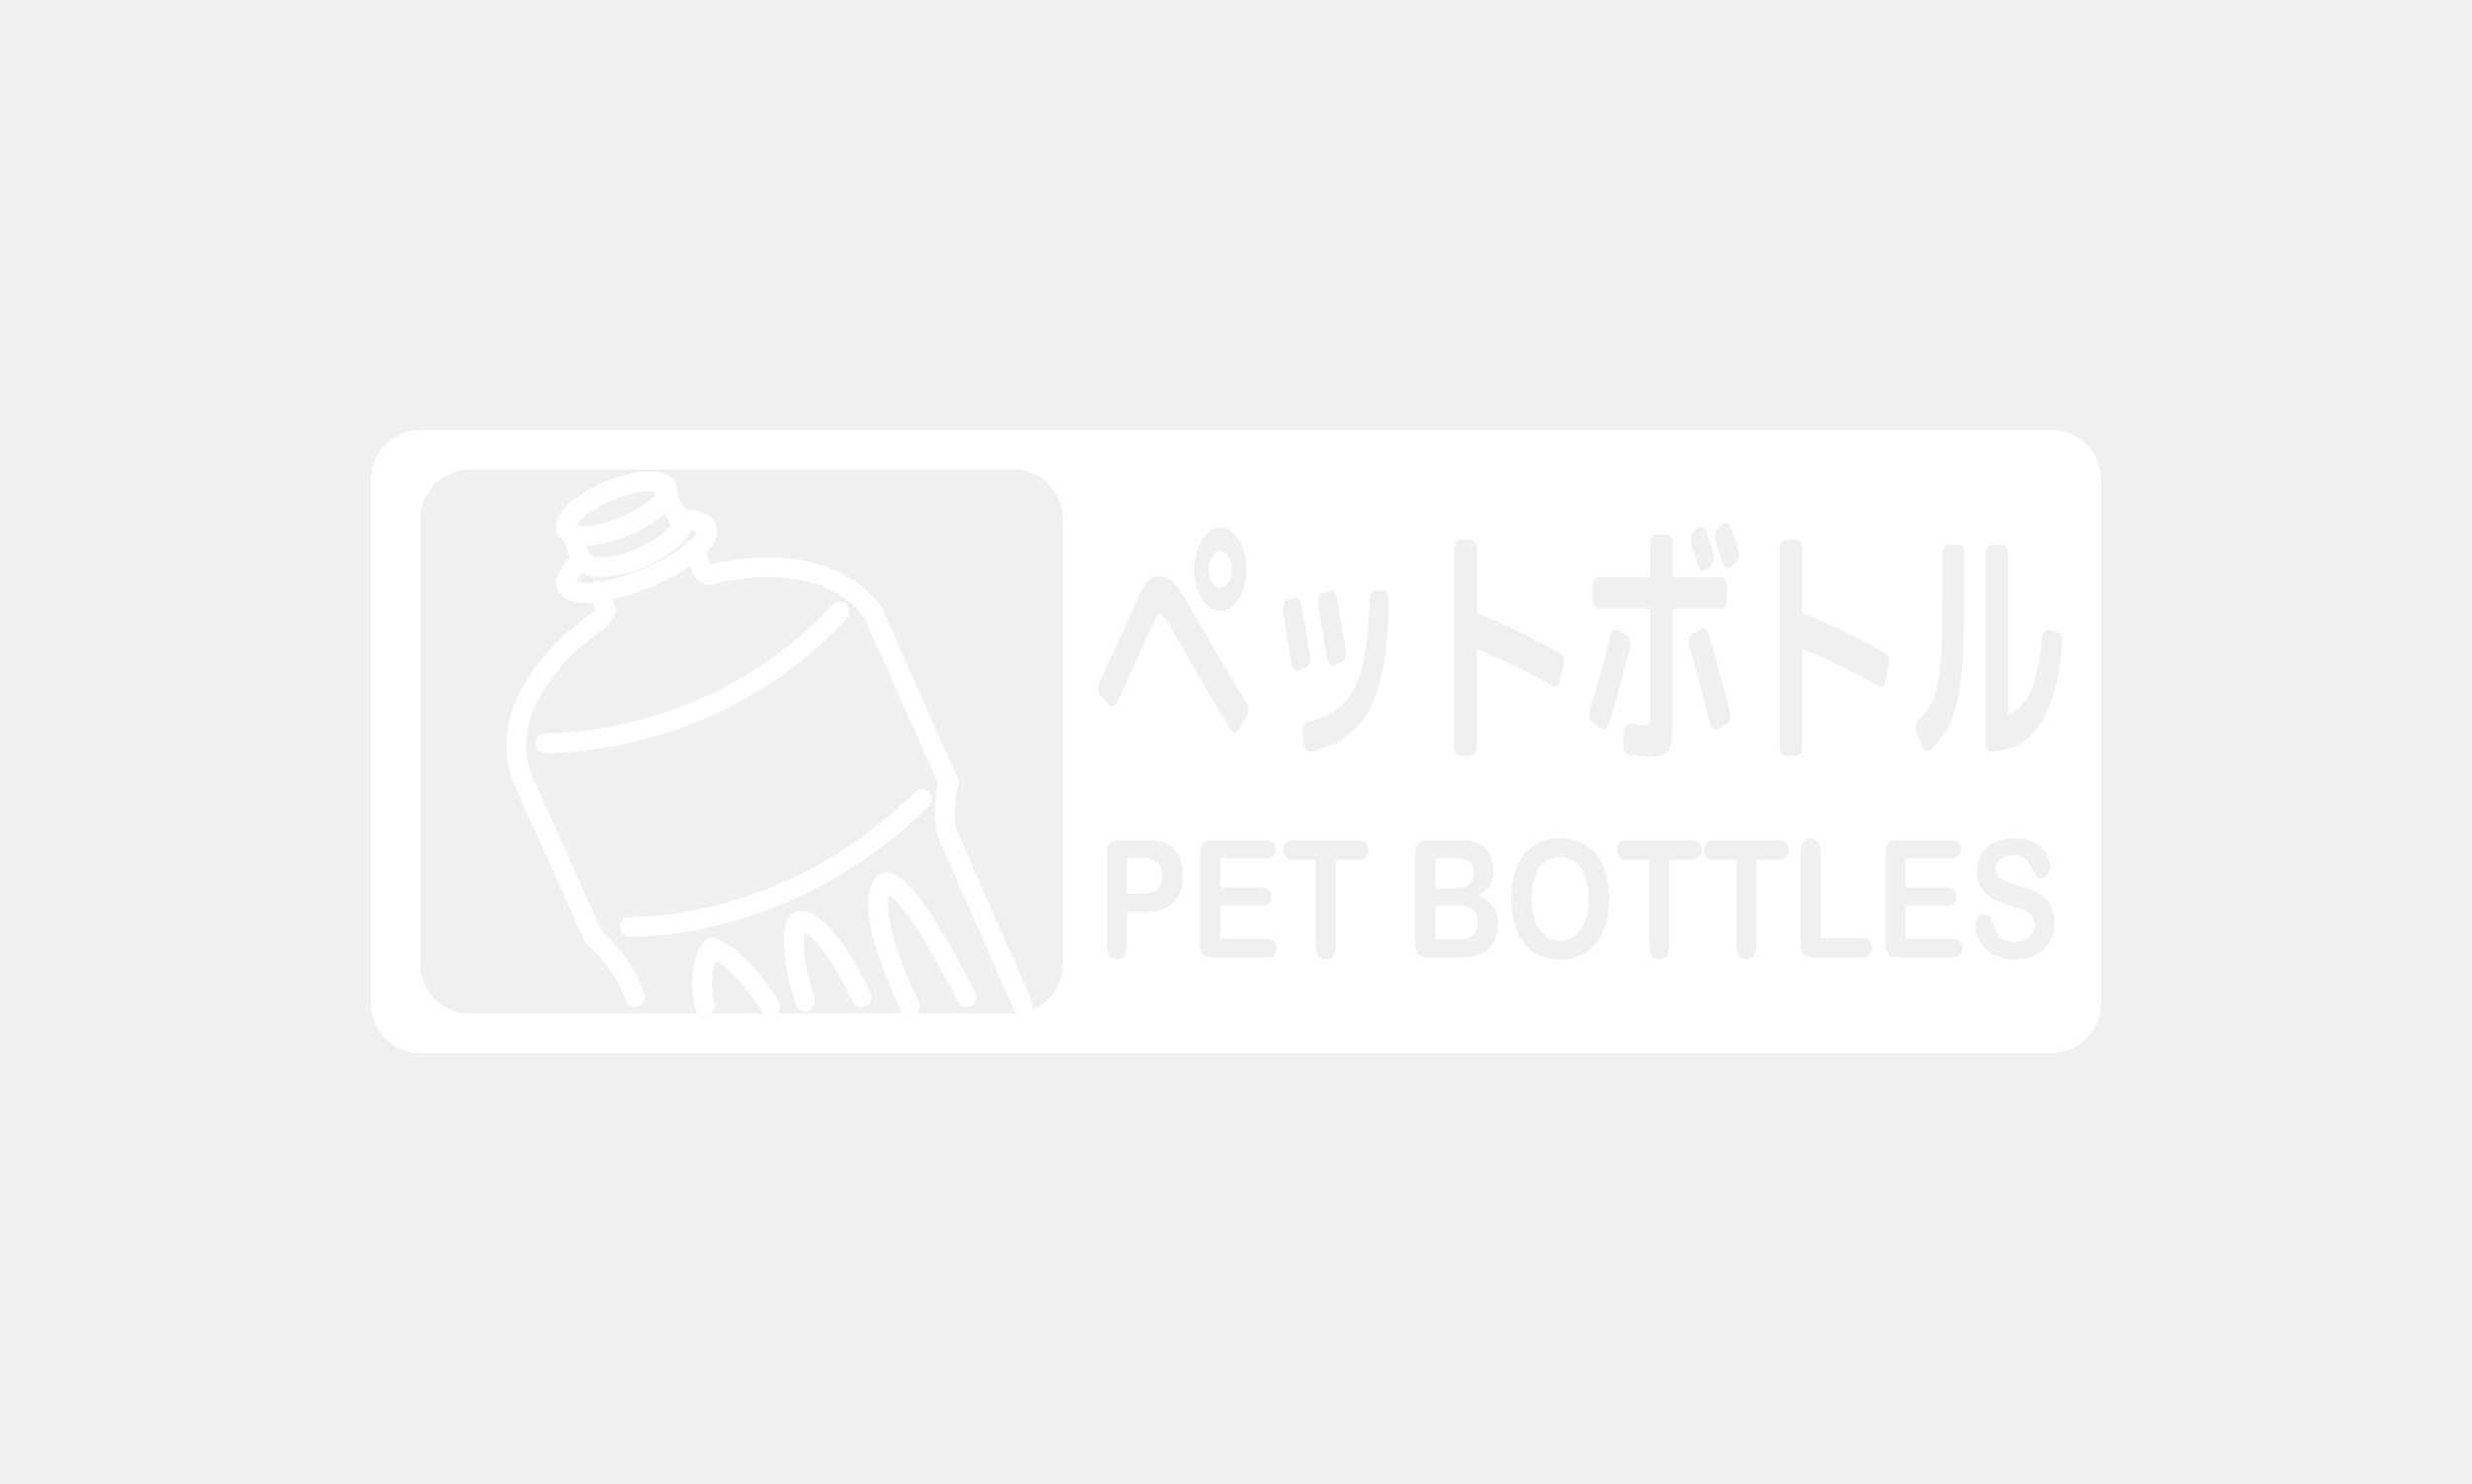
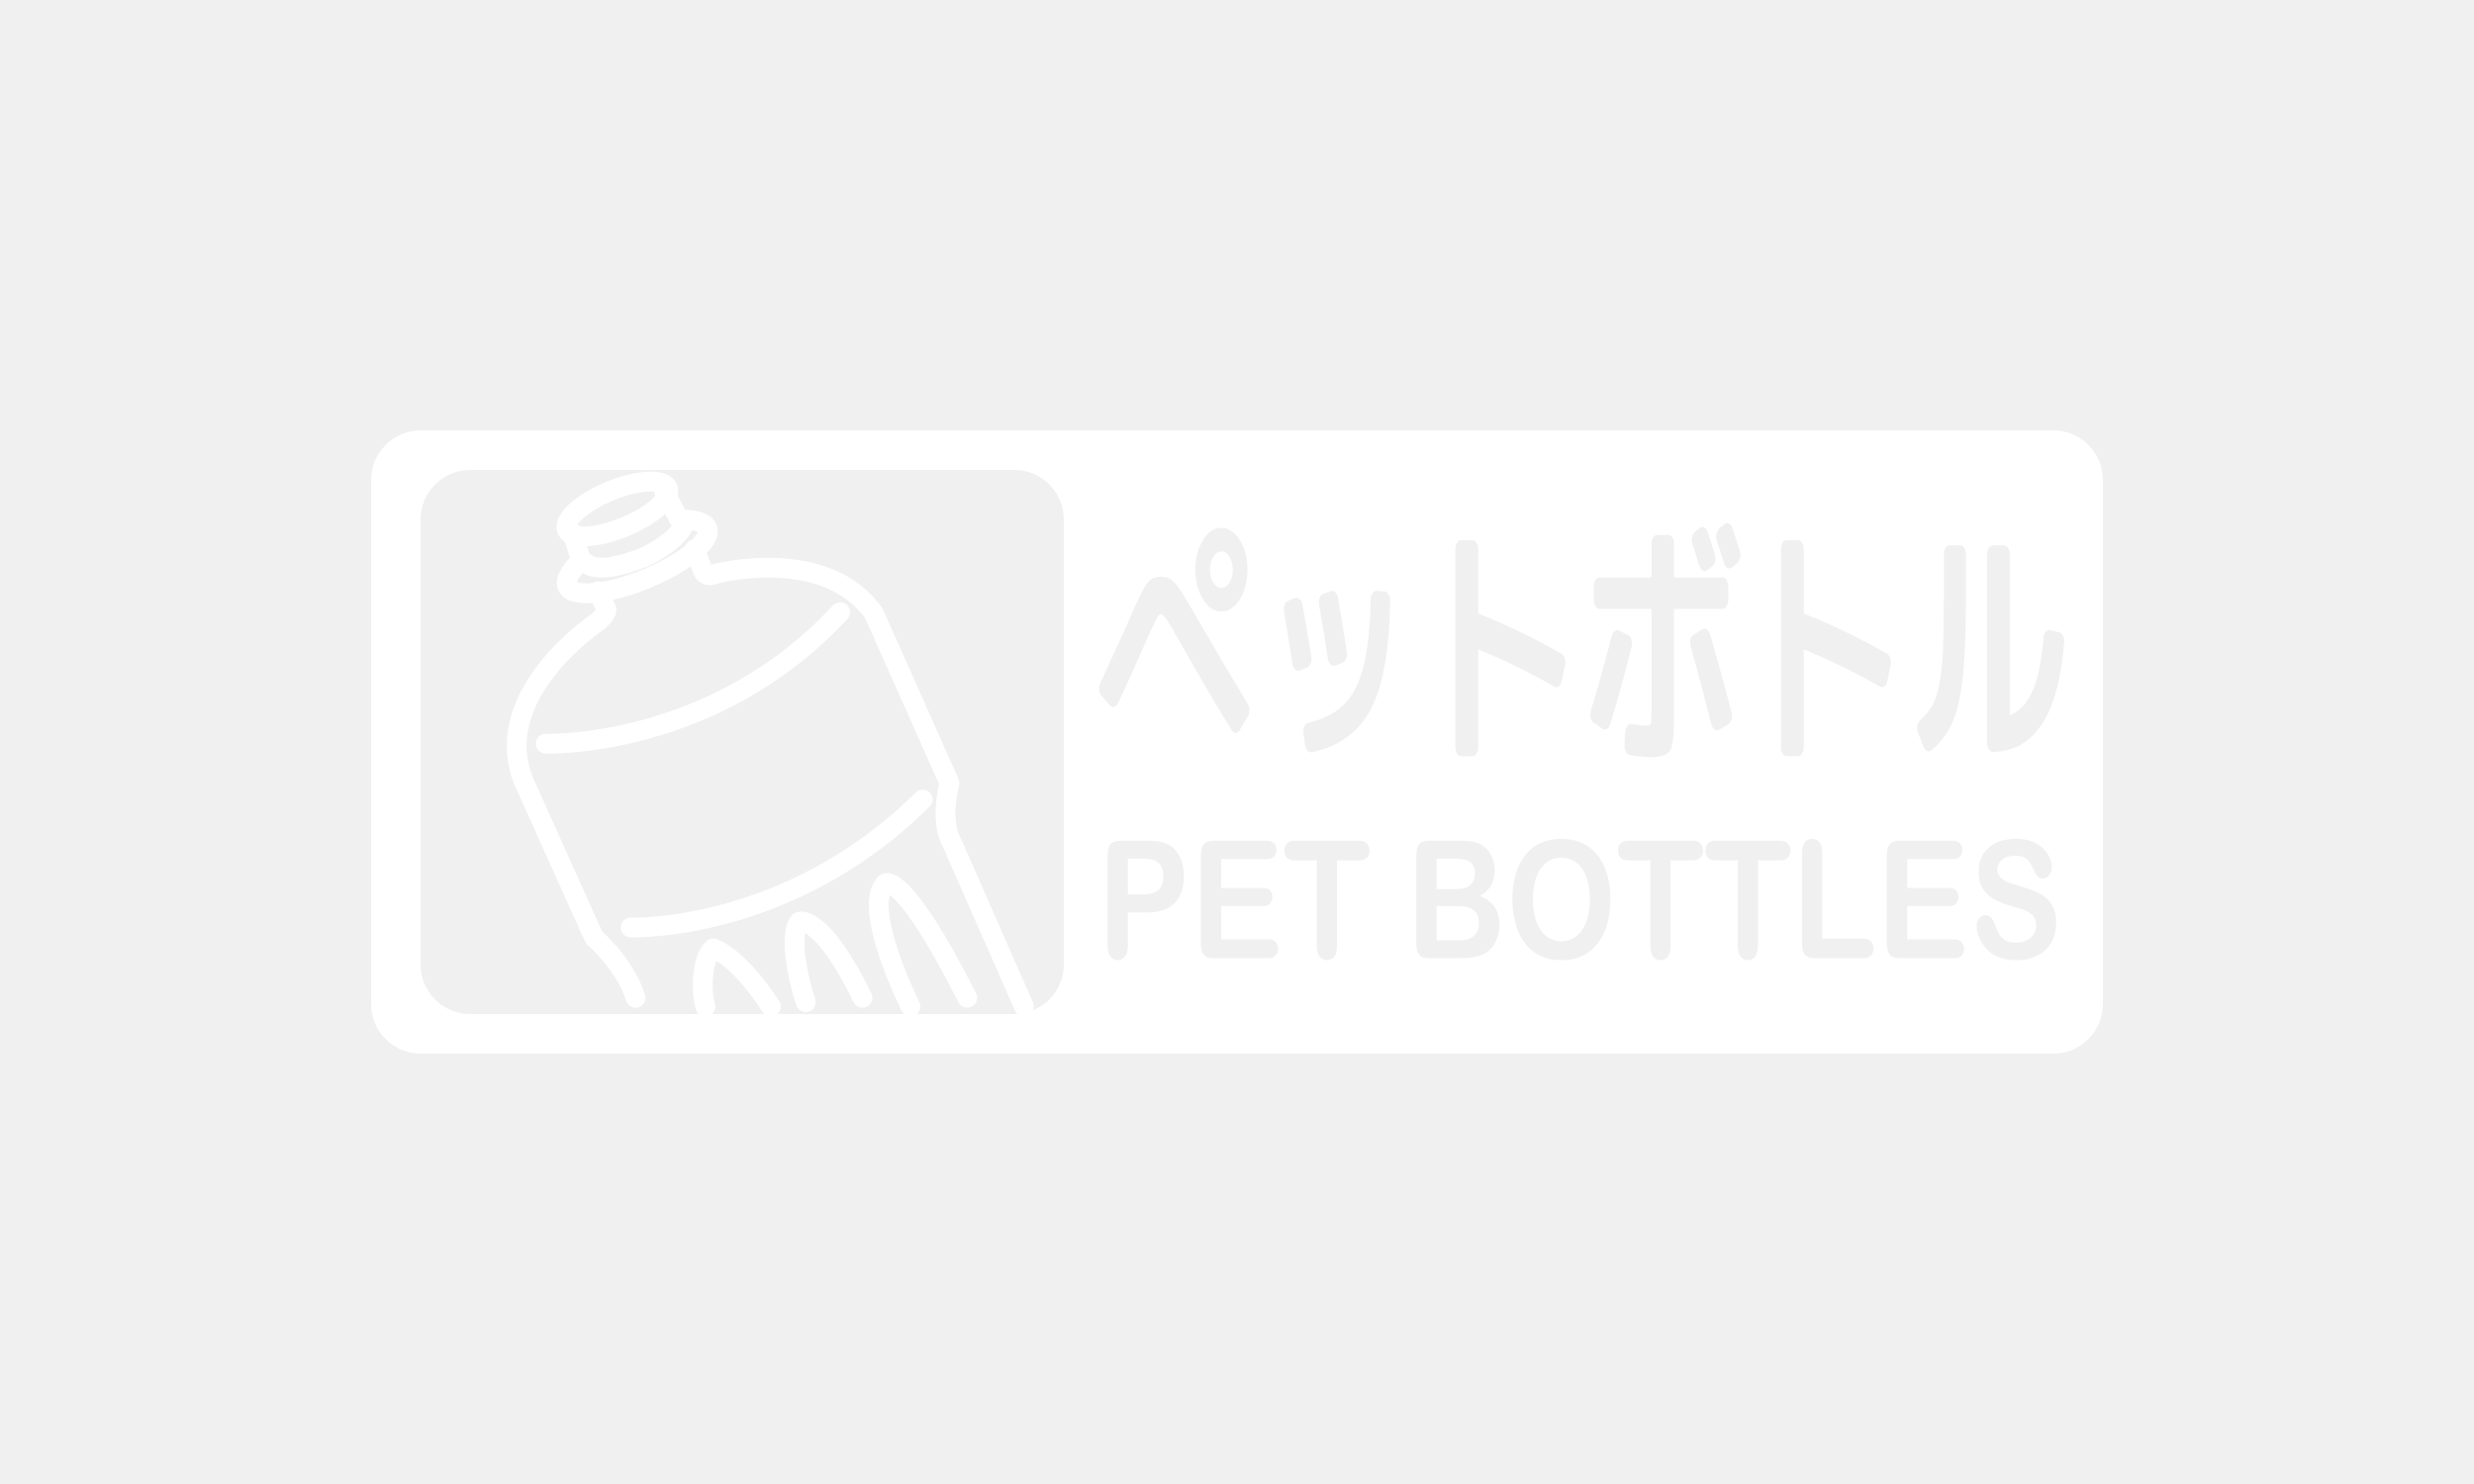
- <svg xmlns="http://www.w3.org/2000/svg" version="1.1" id="レイヤー_1" width="283.464" height="170.079" viewBox="0 0 283.464 170.079" overflow="visible" enable-background="new 0 0 283.464 170.079" xml:space="preserve">
-   <rect fill="none" width="283.464" height="170.079" />
+ <svg xmlns="http://www.w3.org/2000/svg" version="1.1" id="レイヤー_1" width="354.331" height="212.598" viewBox="0 0 354.331 212.598" overflow="visible" enable-background="new 0 0 354.331 212.598" xml:space="preserve">
+   <rect fill="none" width="354.331" height="212.598" />
  <g>
    <g>
      <g>
-         <path fill="#FFFFFF" d="M235.275,49.323H48.189c-3.118,0-5.67,2.551-5.67,5.669v60.094c0,3.119,2.552,5.669,5.67,5.669h187.086     c3.118,0,5.669-2.551,5.669-5.669V54.992C240.944,51.874,238.394,49.323,235.275,49.323z M196.664,61.184     c0.056-0.279,0.165-0.49,0.326-0.629l0.597-0.48c0.174-0.14,0.348-0.164,0.522-0.074c0.174,0.09,0.305,0.265,0.392,0.524     l0.84,2.608c0.086,0.28,0.102,0.55,0.046,0.81s-0.171,0.459-0.345,0.6l-0.597,0.479c-0.175,0.14-0.349,0.16-0.522,0.06     c-0.174-0.1-0.305-0.29-0.392-0.569c-0.175-0.56-0.448-1.398-0.82-2.518C196.624,61.733,196.608,61.463,196.664,61.184z      M198.389,82.436c-0.074,0.28-0.198,0.47-0.372,0.569l-1.045,0.629c-0.174,0.1-0.348,0.09-0.522-0.03     c-0.174-0.12-0.292-0.31-0.354-0.57c-0.857-3.396-1.653-6.375-2.387-8.932c-0.074-0.28-0.081-0.55-0.019-0.81     c0.062-0.26,0.18-0.439,0.354-0.54l0.988-0.629c0.174-0.1,0.348-0.095,0.521,0.015c0.175,0.11,0.299,0.295,0.374,0.555     c0.857,2.938,1.678,5.916,2.462,8.933C198.464,81.887,198.464,82.156,198.389,82.436z M193.866,61.588     c0.057-0.27,0.165-0.475,0.326-0.614l0.561-0.45c0.161-0.14,0.328-0.169,0.503-0.09c0.174,0.08,0.305,0.25,0.392,0.51     c0.373,1.119,0.646,1.968,0.82,2.548c0.087,0.26,0.1,0.53,0.037,0.809c-0.062,0.28-0.174,0.48-0.335,0.6l-0.56,0.45     c-0.174,0.12-0.346,0.135-0.514,0.045s-0.295-0.264-0.382-0.524c-0.063-0.18-0.146-0.439-0.252-0.779s-0.202-0.65-0.289-0.929     c-0.087-0.28-0.174-0.54-0.261-0.779C193.826,62.123,193.811,61.858,193.866,61.588z M182.611,67.238     c0-0.299,0.062-0.549,0.187-0.749c0.124-0.2,0.279-0.3,0.466-0.3h5.875c0.062,0,0.093-0.05,0.093-0.15v-3.687     c0-0.3,0.063-0.549,0.187-0.749c0.124-0.2,0.28-0.3,0.467-0.3h1.269c0.186,0,0.342,0.1,0.466,0.3     c0.124,0.2,0.187,0.449,0.187,0.749v3.687c0,0.1,0.031,0.15,0.094,0.15h5.464c0.187,0,0.342,0.1,0.466,0.3     c0.125,0.2,0.188,0.45,0.188,0.749v1.499c0,0.3-0.063,0.55-0.188,0.75c-0.124,0.2-0.279,0.3-0.466,0.3h-5.464     c-0.063,0-0.094,0.05-0.094,0.149v12.35c0,1.999-0.152,3.247-0.457,3.747c-0.305,0.499-1.066,0.749-2.284,0.749     c-0.585,0-1.355-0.08-2.313-0.24c-0.187-0.04-0.339-0.17-0.457-0.39c-0.117-0.22-0.17-0.48-0.158-0.78l0.075-1.438     c0.024-0.28,0.105-0.515,0.242-0.704c0.137-0.19,0.292-0.275,0.466-0.255c0.646,0.121,1.176,0.18,1.586,0.18     c0.36,0,0.571-0.065,0.634-0.195c0.062-0.13,0.093-0.535,0.093-1.214v-11.81c0-0.1-0.031-0.149-0.093-0.149h-5.875     c-0.187,0-0.342-0.1-0.466-0.3c-0.125-0.2-0.187-0.45-0.187-0.75V67.238z M166.754,62.952c0-0.3,0.062-0.549,0.187-0.749     c0.124-0.2,0.279-0.3,0.466-0.3h1.287c0.187,0,0.345,0.1,0.476,0.3c0.13,0.2,0.195,0.449,0.195,0.749v7.194     c0,0.1,0.031,0.17,0.094,0.21c3.059,1.199,6.204,2.718,9.437,4.556c0.175,0.1,0.302,0.285,0.383,0.555     c0.08,0.27,0.09,0.544,0.028,0.824l-0.373,1.769c-0.051,0.28-0.159,0.479-0.327,0.6s-0.339,0.13-0.513,0.03     c-2.822-1.619-5.701-3.027-8.635-4.227c-0.063-0.04-0.094-0.01-0.094,0.09v11.061c0,0.299-0.065,0.549-0.195,0.75     c-0.131,0.2-0.289,0.299-0.476,0.299h-1.287c-0.187,0-0.342-0.1-0.466-0.299c-0.125-0.201-0.187-0.45-0.187-0.75V62.952z      M151.204,68.542c0.093-0.25,0.227-0.404,0.4-0.464l0.877-0.33c0.187-0.06,0.357-0.01,0.513,0.15     c0.155,0.16,0.258,0.379,0.308,0.659c0.373,2.138,0.709,4.177,1.008,6.115c0.049,0.28,0.024,0.55-0.075,0.81     s-0.236,0.419-0.41,0.479l-0.877,0.33c-0.174,0.06-0.339,0.016-0.494-0.135c-0.155-0.15-0.258-0.365-0.308-0.645     c-0.249-1.659-0.584-3.717-1.007-6.175C151.089,69.057,151.11,68.792,151.204,68.542z M137.836,61.903     c0.585-0.939,1.287-1.409,2.107-1.409s1.523,0.47,2.107,1.409c0.585,0.939,0.877,2.069,0.877,3.388s-0.292,2.448-0.877,3.387     c-0.584,0.939-1.287,1.408-2.107,1.408s-1.522-0.469-2.107-1.408c-0.584-0.939-0.876-2.068-0.876-3.387     S137.252,62.842,137.836,61.903z M121.891,110.551c0,3.118-2.551,5.67-5.669,5.67H53.859c-3.118,0-5.669-2.552-5.669-5.67V59.527     c0-3.118,2.551-5.669,5.669-5.669h62.362c3.118,0,5.669,2.552,5.669,5.669V110.551z M125.938,79.064     c-0.025-0.29,0.019-0.544,0.13-0.765c0.349-0.739,0.896-1.934,1.642-3.582s1.144-2.523,1.193-2.623     c1.231-2.837,2.042-4.545,2.435-5.125c0.391-0.58,0.941-0.869,1.65-0.869c0.497,0,0.907,0.12,1.23,0.359     c0.323,0.24,0.665,0.63,1.025,1.169c0.361,0.54,1.014,1.639,1.959,3.297c2.275,3.917,4.189,7.154,5.744,9.711     c0.137,0.2,0.205,0.45,0.205,0.75c0,0.3-0.068,0.56-0.205,0.779l-0.914,1.529c-0.124,0.2-0.273,0.3-0.447,0.3     c-0.175,0-0.33-0.1-0.467-0.3c-1.554-2.518-3.481-5.805-5.781-9.862c-0.82-1.458-1.371-2.398-1.65-2.817     c-0.28-0.42-0.514-0.63-0.699-0.63c-0.149,0-0.346,0.245-0.588,0.734c-0.242,0.49-0.675,1.434-1.296,2.833     c-1.058,2.438-2.058,4.646-3.003,6.625c-0.111,0.24-0.261,0.384-0.447,0.434c-0.188,0.05-0.354-0.015-0.504-0.195l-0.951-1.079     C126.049,79.578,125.962,79.354,125.938,79.064z M134.566,103.52c-0.719,0.708-1.788,1.062-3.21,1.062h-2.125v3.803     c0,0.544-0.109,0.957-0.328,1.238c-0.22,0.281-0.496,0.421-0.83,0.421c-0.35,0-0.632-0.14-0.846-0.417     c-0.214-0.279-0.32-0.687-0.32-1.226V98.027c0-0.6,0.117-1.028,0.352-1.285c0.234-0.257,0.607-0.386,1.118-0.386h2.979     c0.881,0,1.558,0.08,2.032,0.239c0.469,0.153,0.873,0.407,1.215,0.763c0.341,0.355,0.6,0.79,0.776,1.305s0.266,1.094,0.266,1.737     C135.645,101.772,135.285,102.813,134.566,103.52z M146.151,109.521c-0.186,0.198-0.461,0.297-0.825,0.297h-6.312     c-0.506,0-0.87-0.131-1.092-0.395c-0.222-0.263-0.332-0.688-0.332-1.276v-10.12c0-0.392,0.049-0.711,0.148-0.959     s0.254-0.429,0.466-0.542c0.211-0.113,0.481-0.17,0.81-0.17h6.132c0.369,0,0.645,0.097,0.824,0.289     c0.181,0.193,0.271,0.445,0.271,0.757c0,0.318-0.09,0.572-0.271,0.766c-0.18,0.192-0.455,0.289-0.824,0.289h-5.231v3.313h4.816     c0.354,0,0.619,0.094,0.794,0.281c0.175,0.188,0.262,0.435,0.262,0.741c0,0.307-0.086,0.557-0.258,0.75     c-0.172,0.194-0.438,0.291-0.798,0.291h-4.816v3.825h5.411c0.364,0,0.64,0.1,0.825,0.298c0.185,0.198,0.277,0.462,0.277,0.792     C146.429,109.064,146.336,109.323,146.151,109.521z M147.194,69.322c0.093-0.25,0.227-0.404,0.4-0.464l0.821-0.33     c0.174-0.06,0.341-0.015,0.503,0.135s0.268,0.365,0.317,0.644c0.273,1.499,0.609,3.487,1.007,5.965     c0.05,0.28,0.024,0.545-0.074,0.795c-0.1,0.25-0.236,0.404-0.41,0.464l-0.877,0.33c-0.174,0.06-0.339,0.016-0.494-0.134     s-0.258-0.365-0.308-0.645c-0.349-2.298-0.665-4.286-0.951-5.965C147.079,69.836,147.101,69.572,147.194,69.322z M156.611,98.299     c-0.198,0.205-0.495,0.308-0.892,0.308h-2.533v9.776c0,0.563-0.106,0.98-0.32,1.253c-0.214,0.272-0.489,0.408-0.828,0.408     c-0.344,0-0.624-0.138-0.84-0.413s-0.324-0.691-0.324-1.248v-9.776h-2.533c-0.396,0-0.69-0.103-0.884-0.308     c-0.192-0.205-0.289-0.476-0.289-0.813c0-0.349,0.101-0.625,0.301-0.827c0.201-0.202,0.491-0.303,0.872-0.303h7.379     c0.401,0,0.699,0.104,0.896,0.312c0.195,0.208,0.293,0.481,0.293,0.818C156.908,97.823,156.809,98.094,156.611,98.299z      M157.06,81.297c-1.374,2.598-3.627,4.236-6.76,4.916c-0.188,0.04-0.354-0.031-0.504-0.21c-0.149-0.18-0.242-0.42-0.28-0.72     l-0.167-1.259c-0.038-0.28-0.007-0.534,0.093-0.764c0.099-0.229,0.236-0.365,0.41-0.405c1.766-0.419,3.148-1.129,4.149-2.128     c1.001-0.999,1.74-2.448,2.22-4.346c0.479-1.898,0.755-4.456,0.83-7.674c0.013-0.279,0.084-0.519,0.214-0.719     c0.131-0.2,0.283-0.29,0.457-0.27l0.914,0.06c0.187,0.021,0.345,0.146,0.476,0.375c0.13,0.23,0.189,0.495,0.177,0.794     C159.177,74.583,158.434,78.699,157.06,81.297z M171.31,108.016c-0.328,0.602-0.771,1.047-1.327,1.334     c-0.35,0.171-0.751,0.292-1.205,0.363c-0.453,0.071-0.982,0.106-1.588,0.106h-3.505c-0.506,0-0.867-0.133-1.083-0.399     c-0.217-0.267-0.325-0.69-0.325-1.272v-10.12c0-0.594,0.111-1.021,0.333-1.281s0.58-0.39,1.075-0.39h3.717     c0.547,0,1.021,0.04,1.424,0.12c0.401,0.08,0.761,0.233,1.079,0.459c0.271,0.19,0.511,0.431,0.719,0.722s0.366,0.613,0.476,0.965     c0.109,0.352,0.164,0.725,0.164,1.117c0,1.348-0.572,2.335-1.717,2.96c1.504,0.563,2.256,1.657,2.256,3.284     C171.802,106.736,171.638,107.413,171.31,108.016z M184.15,105.905c-0.24,0.85-0.6,1.587-1.079,2.212     c-0.479,0.624-1.068,1.101-1.767,1.431s-1.498,0.496-2.399,0.496c-0.896,0-1.699-0.17-2.408-0.509s-1.3-0.818-1.774-1.437     c-0.474-0.618-0.833-1.361-1.075-2.229s-0.363-1.808-0.363-2.818c0-1.034,0.127-1.982,0.379-2.845     c0.254-0.862,0.619-1.597,1.099-2.202s1.063-1.069,1.751-1.391c0.688-0.321,1.47-0.482,2.346-0.482     c1.188,0,2.208,0.283,3.06,0.849c0.853,0.566,1.497,1.371,1.935,2.414c0.438,1.043,0.657,2.268,0.657,3.675     C184.51,104.109,184.39,105.055,184.15,105.905z M184.122,83.53c-0.175,0.11-0.349,0.105-0.522-0.015l-1.007-0.689     c-0.162-0.1-0.273-0.285-0.336-0.555c-0.063-0.27-0.057-0.535,0.019-0.794c0.87-2.897,1.666-5.755,2.388-8.573     c0.074-0.28,0.195-0.474,0.363-0.584c0.168-0.11,0.339-0.125,0.513-0.045l1.026,0.54c0.174,0.1,0.298,0.275,0.372,0.524     c0.075,0.25,0.081,0.505,0.02,0.765c-0.746,2.998-1.561,5.945-2.443,8.842C184.427,83.225,184.296,83.42,184.122,83.53z      M194.832,98.299c-0.198,0.205-0.495,0.308-0.892,0.308h-2.533v9.776c0,0.563-0.106,0.98-0.32,1.253     c-0.213,0.272-0.489,0.408-0.828,0.408c-0.344,0-0.623-0.138-0.84-0.413c-0.216-0.275-0.324-0.691-0.324-1.248v-9.776h-2.533     c-0.396,0-0.69-0.103-0.883-0.308c-0.193-0.205-0.289-0.476-0.289-0.813c0-0.349,0.1-0.625,0.301-0.827     c0.2-0.202,0.491-0.303,0.871-0.303h7.379c0.401,0,0.7,0.104,0.896,0.312c0.195,0.208,0.293,0.481,0.293,0.818     C195.129,97.823,195.03,98.094,194.832,98.299z M204.843,98.299c-0.198,0.205-0.495,0.308-0.891,0.308h-2.533v9.776     c0,0.563-0.107,0.98-0.32,1.253c-0.214,0.272-0.49,0.408-0.828,0.408c-0.344,0-0.624-0.138-0.84-0.413     c-0.217-0.275-0.324-0.691-0.324-1.248v-9.776h-2.533c-0.396,0-0.691-0.103-0.884-0.308c-0.193-0.205-0.289-0.476-0.289-0.813     c0-0.349,0.1-0.625,0.301-0.827c0.2-0.202,0.491-0.303,0.872-0.303h7.379c0.4,0,0.699,0.104,0.895,0.312     c0.195,0.208,0.293,0.481,0.293,0.818C205.14,97.823,205.041,98.094,204.843,98.299z M214.366,109.512     c-0.197,0.205-0.487,0.307-0.867,0.307h-5.607c-0.506,0-0.87-0.131-1.092-0.395c-0.223-0.263-0.333-0.688-0.333-1.275V97.784     c0-0.551,0.106-0.963,0.317-1.239c0.211-0.275,0.489-0.413,0.834-0.413c0.35,0,0.632,0.136,0.849,0.409s0.325,0.687,0.325,1.244     v9.797h4.707c0.375,0,0.663,0.107,0.863,0.321c0.201,0.214,0.302,0.483,0.302,0.807     C214.664,109.04,214.564,109.307,214.366,109.512z M215.403,78.689c-2.823-1.619-5.701-3.027-8.635-4.227     c-0.063-0.04-0.094-0.01-0.094,0.09v11.061c0,0.299-0.065,0.549-0.196,0.75c-0.13,0.2-0.289,0.299-0.476,0.299h-1.286     c-0.187,0-0.343-0.1-0.467-0.299c-0.124-0.201-0.187-0.45-0.187-0.75V62.952c0-0.3,0.063-0.549,0.187-0.749     c0.124-0.2,0.28-0.3,0.467-0.3h1.286c0.187,0,0.346,0.1,0.476,0.3c0.131,0.2,0.196,0.449,0.196,0.749v7.194     c0,0.1,0.031,0.17,0.094,0.21c3.059,1.199,6.203,2.718,9.437,4.556c0.174,0.1,0.302,0.285,0.382,0.555     c0.081,0.27,0.09,0.544,0.028,0.824l-0.373,1.769c-0.05,0.28-0.158,0.479-0.326,0.6S215.577,78.789,215.403,78.689z      M224.752,109.521c-0.186,0.198-0.46,0.297-0.825,0.297h-6.311c-0.506,0-0.87-0.131-1.092-0.395     c-0.222-0.263-0.333-0.688-0.333-1.276v-10.12c0-0.392,0.05-0.711,0.148-0.959c0.1-0.248,0.255-0.429,0.466-0.542     c0.212-0.113,0.482-0.17,0.811-0.17h6.131c0.37,0,0.646,0.097,0.825,0.289c0.18,0.193,0.27,0.445,0.27,0.757     c0,0.318-0.09,0.572-0.27,0.766c-0.18,0.192-0.455,0.289-0.825,0.289h-5.23v3.313h4.816c0.354,0,0.619,0.094,0.794,0.281     c0.174,0.188,0.262,0.435,0.262,0.741c0,0.307-0.086,0.557-0.258,0.75c-0.173,0.194-0.438,0.291-0.798,0.291h-4.816v3.825h5.41     c0.365,0,0.64,0.1,0.825,0.298c0.185,0.198,0.277,0.462,0.277,0.792C225.029,109.064,224.937,109.323,224.752,109.521z      M225.255,68.587c0,3.817-0.121,6.825-0.363,9.022c-0.242,2.199-0.635,3.917-1.175,5.156c-0.541,1.239-1.334,2.308-2.378,3.207     c-0.174,0.14-0.352,0.175-0.531,0.105c-0.181-0.07-0.32-0.235-0.42-0.495l-0.634-1.619c-0.1-0.24-0.128-0.495-0.084-0.765     c0.043-0.27,0.146-0.475,0.308-0.614c0.597-0.56,1.063-1.125,1.398-1.694c0.336-0.57,0.609-1.394,0.82-2.473     c0.212-1.079,0.352-2.353,0.42-3.822s0.103-3.472,0.103-6.01v-5.036c0-0.3,0.063-0.549,0.187-0.749     c0.124-0.2,0.279-0.3,0.467-0.3h1.23c0.187,0,0.342,0.1,0.466,0.3c0.124,0.2,0.187,0.449,0.187,0.749V68.587z M235.052,107.97     c-0.356,0.648-0.879,1.156-1.566,1.523c-0.688,0.367-1.504,0.55-2.447,0.55c-1.13,0-2.063-0.251-2.798-0.752     c-0.521-0.361-0.944-0.842-1.271-1.445s-0.488-1.188-0.488-1.757c0-0.33,0.098-0.613,0.293-0.849     c0.195-0.235,0.444-0.353,0.747-0.353c0.244,0,0.451,0.091,0.621,0.275c0.169,0.184,0.313,0.457,0.435,0.817     c0.146,0.428,0.303,0.786,0.473,1.073c0.169,0.288,0.408,0.525,0.715,0.711c0.309,0.187,0.712,0.28,1.213,0.28     c0.688,0,1.247-0.188,1.678-0.564c0.43-0.376,0.645-0.846,0.645-1.409c0-0.446-0.115-0.809-0.348-1.087s-0.531-0.491-0.899-0.638     c-0.367-0.146-0.858-0.303-1.475-0.468c-0.823-0.227-1.513-0.491-2.067-0.794c-0.556-0.303-0.996-0.716-1.322-1.239     c-0.325-0.523-0.488-1.173-0.488-1.951c0-0.74,0.172-1.398,0.516-1.973c0.344-0.576,0.842-1.018,1.493-1.326     c0.651-0.31,1.418-0.464,2.298-0.464c0.704,0,1.313,0.103,1.826,0.308c0.514,0.206,0.939,0.477,1.278,0.817     c0.338,0.34,0.586,0.696,0.742,1.07c0.156,0.373,0.234,0.737,0.234,1.092c0,0.324-0.098,0.616-0.293,0.876     s-0.438,0.39-0.729,0.39c-0.266,0-0.468-0.078-0.605-0.234s-0.288-0.413-0.449-0.768c-0.209-0.507-0.459-0.902-0.751-1.187     s-0.761-0.426-1.407-0.426c-0.6,0-1.084,0.154-1.451,0.464c-0.367,0.309-0.551,0.68-0.551,1.115c0,0.269,0.063,0.501,0.188,0.698     c0.125,0.195,0.297,0.364,0.516,0.504s0.441,0.251,0.665,0.33c0.225,0.08,0.595,0.196,1.11,0.349     c0.646,0.177,1.23,0.374,1.754,0.587s0.97,0.474,1.337,0.78c0.367,0.306,0.653,0.693,0.859,1.161     c0.205,0.468,0.309,1.042,0.309,1.721C235.588,106.591,235.409,107.322,235.052,107.97z M228.352,86.183     c-0.187,0-0.346-0.105-0.476-0.314c-0.131-0.21-0.196-0.465-0.196-0.765V63.552c0-0.3,0.065-0.549,0.196-0.749     c0.13-0.2,0.289-0.3,0.476-0.3h1.249c0.187,0,0.346,0.1,0.476,0.3c0.131,0.2,0.196,0.449,0.196,0.749v18.285     c0,0.12,0.03,0.16,0.093,0.12c1.094-0.479,1.942-1.423,2.546-2.833c0.604-1.409,1.01-3.402,1.222-5.98     c0.024-0.3,0.108-0.54,0.252-0.719c0.143-0.18,0.301-0.25,0.476-0.21l1.063,0.24c0.187,0.04,0.336,0.175,0.447,0.405     c0.112,0.229,0.156,0.494,0.131,0.794C235.854,81.887,233.138,86.063,228.352,86.183z M130.794,98.406h-1.563v4.113h1.563     c0.547,0,1.004-0.067,1.371-0.202c0.367-0.134,0.647-0.354,0.84-0.661c0.193-0.306,0.289-0.707,0.289-1.203     c0-0.594-0.148-1.077-0.445-1.451C132.516,98.605,131.831,98.406,130.794,98.406z M168.842,104.303     c-0.407-0.306-1.015-0.459-1.823-0.459h-2.417v3.925h2.495c1.57,0,2.355-0.664,2.355-1.99     C169.452,105.101,169.248,104.608,168.842,104.303z M139.943,67.389c0.36,0,0.668-0.205,0.923-0.615     c0.255-0.409,0.383-0.904,0.383-1.483s-0.128-1.074-0.383-1.484s-0.563-0.615-0.923-0.615s-0.669,0.205-0.923,0.615     c-0.255,0.41-0.383,0.904-0.383,1.484s0.128,1.074,0.383,1.483C139.274,67.184,139.583,67.389,139.943,67.389z M180.591,98.85     c-0.503-0.37-1.081-0.556-1.732-0.556c-0.465,0-0.894,0.103-1.287,0.308c-0.395,0.205-0.733,0.504-1.018,0.896     s-0.508,0.893-0.673,1.501c-0.164,0.609-0.246,1.293-0.246,2.052c0,0.766,0.082,1.457,0.246,2.076     c0.165,0.618,0.396,1.131,0.696,1.538c0.3,0.407,0.645,0.712,1.033,0.914c0.389,0.202,0.814,0.303,1.279,0.303     c0.594,0,1.141-0.174,1.639-0.523c0.498-0.349,0.895-0.888,1.189-1.616c0.294-0.729,0.441-1.626,0.441-2.691     c0-0.985-0.136-1.839-0.406-2.562C181.481,99.766,181.094,99.22,180.591,98.85z M168.071,101.701     c0.315-0.129,0.557-0.375,0.724-0.736c0.13-0.258,0.195-0.546,0.195-0.865c0-0.681-0.206-1.133-0.618-1.357     c-0.412-0.224-1.04-0.336-1.885-0.336h-1.886v3.488h2.128C167.309,101.894,167.756,101.83,168.071,101.701z" />
+         <path fill="#FFFFFF" d="M163.494,123.008h-1.953v5.141h1.953c0.684,0,1.254-0.084,1.713-0.252     c0.459-0.168,0.81-0.443,1.051-0.826c0.24-0.382,0.361-0.884,0.361-1.503c0-0.742-0.186-1.347-0.557-1.813     C165.646,123.257,164.789,123.008,163.494,123.008z M211.053,130.378c-0.509-0.382-1.268-0.573-2.278-0.573h-3.021v4.906h3.119     c1.962,0,2.943-0.829,2.943-2.488C211.815,131.376,211.561,130.761,211.053,130.378z M294.095,61.654H60.237     c-3.897,0-7.087,3.189-7.087,7.087v75.118c0,3.898,3.189,7.086,7.087,7.086h233.857c3.897,0,7.087-3.188,7.087-7.086V68.741     C301.182,64.843,297.992,61.654,294.095,61.654z M245.83,76.48c0.07-0.35,0.207-0.612,0.408-0.787l0.746-0.6     c0.218-0.175,0.436-0.206,0.652-0.093c0.219,0.112,0.381,0.331,0.49,0.655l1.049,3.26c0.109,0.35,0.129,0.688,0.059,1.012     s-0.214,0.574-0.432,0.749l-0.746,0.6c-0.217,0.175-0.435,0.2-0.652,0.075s-0.381-0.362-0.49-0.712     c-0.217-0.699-0.559-1.748-1.025-3.147C245.78,77.167,245.761,76.83,245.83,76.48z M247.986,103.045     c-0.093,0.35-0.248,0.587-0.465,0.711l-1.307,0.787c-0.217,0.125-0.435,0.112-0.652-0.038c-0.218-0.149-0.365-0.387-0.443-0.712     c-1.072-4.246-2.066-7.968-2.983-11.166c-0.093-0.35-0.101-0.687-0.023-1.012s0.226-0.549,0.442-0.674l1.236-0.787     c0.217-0.125,0.435-0.119,0.652,0.019c0.218,0.138,0.373,0.369,0.467,0.693c1.072,3.672,2.098,7.394,3.077,11.166     C248.08,102.358,248.08,102.696,247.986,103.045z M242.334,76.985c0.07-0.337,0.205-0.593,0.408-0.768l0.699-0.562     c0.201-0.175,0.411-0.212,0.629-0.112c0.218,0.1,0.381,0.313,0.49,0.637c0.466,1.399,0.808,2.46,1.025,3.185     c0.108,0.325,0.124,0.662,0.047,1.012c-0.078,0.35-0.218,0.6-0.42,0.75l-0.699,0.562c-0.218,0.15-0.432,0.168-0.642,0.056     s-0.369-0.331-0.478-0.656c-0.078-0.225-0.184-0.549-0.314-0.974c-0.133-0.425-0.253-0.812-0.361-1.162     c-0.109-0.35-0.219-0.674-0.326-0.974C242.283,77.654,242.264,77.323,242.334,76.985z M228.265,84.048     c0-0.375,0.077-0.687,0.233-0.937c0.154-0.25,0.35-0.375,0.582-0.375h7.344c0.078,0,0.117-0.062,0.117-0.187v-4.609     c0-0.375,0.077-0.687,0.232-0.937s0.35-0.375,0.583-0.375h1.585c0.233,0,0.428,0.125,0.583,0.375s0.233,0.562,0.233,0.937v4.609     c0,0.125,0.039,0.187,0.117,0.187h6.83c0.232,0,0.428,0.125,0.582,0.375c0.156,0.25,0.234,0.562,0.234,0.937v1.874     c0,0.375-0.078,0.687-0.234,0.937c-0.154,0.25-0.35,0.375-0.582,0.375h-6.83c-0.078,0-0.117,0.063-0.117,0.187v15.438     c0,2.498-0.19,4.059-0.571,4.684c-0.381,0.624-1.333,0.937-2.855,0.937c-0.73,0-1.694-0.1-2.892-0.3     c-0.232-0.05-0.424-0.212-0.57-0.487c-0.148-0.275-0.214-0.6-0.198-0.975l0.093-1.798c0.031-0.35,0.133-0.643,0.303-0.88     c0.172-0.237,0.365-0.343,0.584-0.319c0.808,0.15,1.469,0.225,1.98,0.225c0.451,0,0.715-0.081,0.793-0.244     c0.078-0.162,0.117-0.668,0.117-1.518V87.42c0-0.125-0.039-0.187-0.117-0.187h-7.344c-0.232,0-0.428-0.125-0.582-0.375     c-0.156-0.25-0.233-0.562-0.233-0.937V84.048z M208.443,78.69c0-0.375,0.077-0.687,0.232-0.937s0.35-0.375,0.583-0.375h1.608     c0.232,0,0.432,0.125,0.594,0.375c0.164,0.25,0.246,0.562,0.246,0.937v8.992c0,0.125,0.038,0.213,0.116,0.263     c3.823,1.499,7.755,3.397,11.796,5.695c0.218,0.125,0.377,0.356,0.479,0.693c0.1,0.337,0.111,0.681,0.035,1.03l-0.467,2.211     c-0.063,0.35-0.198,0.6-0.408,0.75s-0.424,0.162-0.641,0.037c-3.529-2.023-7.127-3.784-10.794-5.283     c-0.078-0.05-0.116-0.012-0.116,0.113v13.826c0,0.375-0.082,0.687-0.246,0.937c-0.162,0.25-0.361,0.375-0.594,0.375h-1.608     c-0.233,0-0.428-0.125-0.583-0.375c-0.155-0.25-0.232-0.563-0.232-0.937V78.69z M189.006,85.678     c0.115-0.312,0.283-0.505,0.501-0.581l1.096-0.412c0.233-0.075,0.446-0.013,0.641,0.187c0.194,0.2,0.322,0.475,0.385,0.824     c0.466,2.673,0.886,5.221,1.259,7.644c0.063,0.35,0.031,0.687-0.093,1.012s-0.296,0.524-0.513,0.599l-1.096,0.412     c-0.219,0.075-0.424,0.02-0.618-0.168s-0.323-0.456-0.385-0.806c-0.312-2.073-0.73-4.646-1.259-7.718     C188.861,86.322,188.889,85.991,189.006,85.678z M172.296,77.379c0.73-1.174,1.608-1.761,2.634-1.761s1.904,0.587,2.635,1.761     c0.73,1.174,1.096,2.586,1.096,4.234s-0.365,3.06-1.096,4.234s-1.609,1.761-2.635,1.761s-1.903-0.587-2.634-1.761     s-1.096-2.585-1.096-4.234S171.565,78.553,172.296,77.379z M152.363,138.189c0,3.897-3.188,7.087-7.086,7.087H67.324     c-3.897,0-7.086-3.189-7.086-7.087V74.41c0-3.897,3.188-7.087,7.086-7.087h77.953c3.898,0,7.086,3.189,7.086,7.087V138.189z      M157.422,98.83c-0.031-0.362,0.023-0.681,0.164-0.956c0.435-0.924,1.118-2.417,2.051-4.478s1.43-3.154,1.492-3.279     c1.539-3.547,2.553-5.682,3.043-6.407c0.488-0.725,1.177-1.087,2.063-1.087c0.621,0,1.135,0.15,1.539,0.45     s0.831,0.787,1.281,1.461c0.451,0.675,1.268,2.048,2.448,4.122c2.845,4.896,5.237,8.942,7.181,12.14     c0.171,0.25,0.256,0.562,0.256,0.937s-0.085,0.7-0.256,0.974l-1.143,1.911c-0.155,0.25-0.342,0.375-0.56,0.375     s-0.411-0.125-0.583-0.375c-1.942-3.147-4.352-7.256-7.227-12.327c-1.025-1.823-1.714-2.998-2.063-3.522     s-0.642-0.787-0.874-0.787c-0.187,0-0.432,0.306-0.734,0.918c-0.303,0.612-0.844,1.792-1.62,3.541     c-1.321,3.048-2.572,5.808-3.753,8.281c-0.141,0.3-0.326,0.48-0.561,0.543c-0.232,0.063-0.442-0.019-0.629-0.244l-1.189-1.349     C157.563,99.473,157.453,99.192,157.422,98.83z M168.209,129.4c-0.898,0.885-2.235,1.327-4.012,1.327h-2.656v4.754     c0,0.68-0.138,1.195-0.412,1.547c-0.273,0.351-0.619,0.527-1.037,0.527c-0.437,0-0.789-0.174-1.057-0.522     c-0.268-0.348-0.4-0.858-0.4-1.532v-12.967c0-0.75,0.146-1.285,0.439-1.606s0.759-0.482,1.397-0.482h3.724     c1.101,0,1.947,0.1,2.541,0.299c0.585,0.191,1.091,0.509,1.518,0.954c0.426,0.444,0.749,0.988,0.971,1.631     c0.221,0.644,0.332,1.367,0.332,2.171C169.557,127.216,169.107,128.516,168.209,129.4z M182.689,136.902     c-0.231,0.248-0.575,0.372-1.031,0.372h-7.889c-0.633,0-1.088-0.165-1.365-0.494s-0.416-0.861-0.416-1.596v-12.649     c0-0.49,0.063-0.89,0.187-1.2s0.317-0.536,0.582-0.677s0.602-0.212,1.013-0.212h7.664c0.462,0,0.806,0.121,1.031,0.361     c0.225,0.241,0.337,0.557,0.337,0.946c0,0.397-0.112,0.716-0.337,0.957c-0.226,0.24-0.569,0.361-1.031,0.361h-6.539v4.141h6.021     c0.442,0,0.773,0.117,0.991,0.351c0.219,0.234,0.327,0.543,0.327,0.927s-0.107,0.696-0.322,0.938     c-0.215,0.242-0.547,0.363-0.996,0.363h-6.021v4.781h6.764c0.456,0,0.8,0.125,1.031,0.373c0.23,0.248,0.347,0.578,0.347,0.99     C183.036,136.331,182.92,136.654,182.689,136.902z M183.993,86.652c0.116-0.312,0.284-0.505,0.501-0.581l1.026-0.412     c0.218-0.075,0.427-0.019,0.629,0.169s0.334,0.456,0.396,0.805c0.342,1.874,0.762,4.359,1.259,7.456     c0.063,0.35,0.031,0.681-0.094,0.993c-0.123,0.313-0.295,0.506-0.512,0.581l-1.096,0.412c-0.219,0.075-0.424,0.02-0.618-0.168     s-0.323-0.456-0.385-0.806c-0.436-2.872-0.831-5.357-1.188-7.456C183.85,87.296,183.877,86.965,183.993,86.652z M195.765,122.874     c-0.248,0.256-0.619,0.384-1.114,0.384h-3.166v12.22c0,0.704-0.134,1.226-0.4,1.566c-0.268,0.34-0.612,0.51-1.035,0.51     c-0.43,0-0.78-0.172-1.051-0.516c-0.27-0.345-0.404-0.864-0.404-1.561v-12.22h-3.167c-0.495,0-0.863-0.128-1.104-0.384     c-0.241-0.257-0.361-0.595-0.361-1.016c0-0.436,0.125-0.781,0.376-1.033s0.614-0.379,1.09-0.379h9.224     c0.502,0,0.875,0.13,1.119,0.39c0.244,0.261,0.366,0.601,0.366,1.022S196.012,122.617,195.765,122.874z M196.326,101.622     c-1.719,3.247-4.535,5.295-8.451,6.145c-0.233,0.05-0.443-0.038-0.629-0.262c-0.188-0.225-0.304-0.525-0.351-0.899l-0.21-1.574     c-0.047-0.35-0.008-0.668,0.117-0.955c0.123-0.287,0.295-0.456,0.513-0.506c2.206-0.524,3.936-1.412,5.187-2.661     s2.176-3.06,2.774-5.433s0.944-5.57,1.038-9.592c0.016-0.35,0.104-0.649,0.268-0.899s0.354-0.362,0.571-0.337l1.142,0.075     c0.233,0.025,0.432,0.182,0.595,0.469s0.237,0.618,0.222,0.993C198.972,93.229,198.043,98.375,196.326,101.622z M214.138,135.02     c-0.409,0.753-0.963,1.31-1.659,1.668c-0.437,0.214-0.938,0.366-1.506,0.454c-0.566,0.088-1.229,0.132-1.984,0.132h-4.381     c-0.633,0-1.084-0.167-1.355-0.5c-0.27-0.333-0.405-0.862-0.405-1.59v-12.649c0-0.742,0.139-1.276,0.415-1.602     c0.277-0.325,0.726-0.488,1.346-0.488h4.645c0.685,0,1.277,0.05,1.779,0.149s0.952,0.292,1.35,0.575     c0.339,0.237,0.639,0.538,0.898,0.902s0.459,0.766,0.596,1.207s0.205,0.906,0.205,1.396c0,1.686-0.717,2.919-2.147,3.7     c1.88,0.703,2.82,2.071,2.82,4.104C214.753,133.42,214.548,134.267,214.138,135.02z M230.188,132.382     c-0.3,1.063-0.749,1.984-1.349,2.765c-0.6,0.78-1.336,1.376-2.208,1.789c-0.873,0.413-1.873,0.62-3,0.62     c-1.12,0-2.124-0.212-3.01-0.637s-1.625-1.023-2.218-1.795s-1.041-1.701-1.344-2.787s-0.454-2.26-0.454-3.522     c0-1.292,0.158-2.478,0.474-3.556c0.316-1.078,0.773-1.996,1.373-2.753s1.329-1.336,2.188-1.738     c0.86-0.401,1.837-0.602,2.932-0.602c1.485,0,2.761,0.354,3.825,1.061c1.064,0.708,1.871,1.713,2.418,3.017     c0.548,1.304,0.821,2.835,0.821,4.594C230.638,130.137,230.488,131.318,230.188,132.382z M230.152,104.413     c-0.217,0.138-0.435,0.131-0.652-0.019l-1.258-0.862c-0.203-0.125-0.343-0.356-0.42-0.693c-0.078-0.337-0.07-0.668,0.023-0.993     c1.088-3.622,2.082-7.194,2.983-10.716c0.093-0.35,0.245-0.593,0.454-0.73c0.211-0.137,0.424-0.156,0.642-0.056l1.282,0.674     c0.217,0.125,0.373,0.344,0.466,0.656c0.093,0.313,0.101,0.631,0.024,0.956c-0.934,3.747-1.951,7.431-3.055,11.053     C230.533,104.032,230.371,104.275,230.152,104.413z M243.541,122.874c-0.248,0.256-0.619,0.384-1.114,0.384h-3.167v12.22     c0,0.704-0.133,1.226-0.4,1.566c-0.267,0.34-0.611,0.51-1.035,0.51c-0.43,0-0.779-0.172-1.049-0.516     c-0.271-0.345-0.406-0.864-0.406-1.561v-12.22h-3.166c-0.495,0-0.863-0.128-1.104-0.384c-0.241-0.257-0.361-0.595-0.361-1.016     c0-0.436,0.125-0.781,0.376-1.033s0.614-0.379,1.09-0.379h9.224c0.501,0,0.874,0.13,1.119,0.39     c0.244,0.261,0.366,0.601,0.366,1.022S243.788,122.617,243.541,122.874z M256.055,122.874c-0.248,0.256-0.619,0.384-1.114,0.384     h-3.167v12.22c0,0.704-0.133,1.226-0.4,1.566c-0.267,0.34-0.611,0.51-1.035,0.51c-0.43,0-0.779-0.172-1.049-0.516     c-0.271-0.345-0.406-0.864-0.406-1.561v-12.22h-3.166c-0.495,0-0.863-0.128-1.104-0.384c-0.241-0.257-0.361-0.595-0.361-1.016     c0-0.436,0.125-0.781,0.376-1.033s0.614-0.379,1.09-0.379h9.224c0.501,0,0.874,0.13,1.119,0.39     c0.244,0.261,0.366,0.601,0.366,1.022S256.302,122.617,256.055,122.874z M267.959,136.89c-0.248,0.256-0.609,0.384-1.085,0.384     h-7.009c-0.633,0-1.088-0.165-1.365-0.494c-0.277-0.329-0.416-0.86-0.416-1.595V122.23c0-0.688,0.133-1.205,0.396-1.549     c0.265-0.344,0.611-0.516,1.043-0.516c0.437,0,0.79,0.17,1.061,0.511c0.271,0.34,0.406,0.859,0.406,1.555v12.247h5.884     c0.47,0,0.829,0.134,1.08,0.401s0.376,0.604,0.376,1.008C268.33,136.3,268.207,136.634,267.959,136.89z M269.896,98.324     c-0.21,0.15-0.423,0.162-0.642,0.037c-3.527-2.023-7.125-3.784-10.793-5.283c-0.078-0.05-0.117-0.012-0.117,0.113v13.826     c0,0.375-0.082,0.687-0.244,0.937c-0.164,0.25-0.361,0.375-0.595,0.375h-1.608c-0.233,0-0.428-0.125-0.583-0.375     c-0.155-0.25-0.233-0.563-0.233-0.937V78.69c0-0.375,0.078-0.687,0.233-0.937s0.35-0.375,0.583-0.375h1.608     c0.233,0,0.431,0.125,0.595,0.375c0.162,0.25,0.244,0.562,0.244,0.937v8.992c0,0.125,0.039,0.213,0.117,0.263     c3.823,1.499,7.755,3.397,11.796,5.695c0.218,0.125,0.377,0.356,0.478,0.693c0.102,0.337,0.113,0.681,0.035,1.03l-0.466,2.211     C270.241,97.924,270.105,98.174,269.896,98.324z M280.94,136.902c-0.231,0.248-0.575,0.372-1.03,0.372h-7.889     c-0.633,0-1.088-0.165-1.365-0.494s-0.416-0.861-0.416-1.596v-12.649c0-0.49,0.062-0.89,0.186-1.2s0.318-0.536,0.582-0.677     c0.265-0.142,0.603-0.212,1.014-0.212h7.663c0.463,0,0.807,0.121,1.031,0.361c0.225,0.241,0.337,0.557,0.337,0.946     c0,0.397-0.112,0.716-0.337,0.957c-0.225,0.24-0.568,0.361-1.031,0.361h-6.538v4.141h6.021c0.442,0,0.773,0.117,0.992,0.351     c0.218,0.234,0.327,0.543,0.327,0.927s-0.107,0.696-0.322,0.938c-0.215,0.242-0.548,0.363-0.997,0.363h-6.021v4.781h6.764     c0.455,0,0.799,0.125,1.03,0.373s0.347,0.578,0.347,0.99C281.287,136.331,281.172,136.654,280.94,136.902z M281.57,85.734     c0,4.771-0.152,8.531-0.455,11.278c-0.303,2.748-0.793,4.896-1.469,6.445s-1.667,2.885-2.973,4.009     c-0.217,0.175-0.439,0.218-0.664,0.131c-0.226-0.088-0.4-0.294-0.524-0.618l-0.792-2.023c-0.125-0.3-0.16-0.618-0.105-0.956     c0.055-0.337,0.183-0.593,0.385-0.768c0.746-0.699,1.328-1.405,1.748-2.117s0.762-1.742,1.025-3.091     c0.265-1.349,0.439-2.941,0.525-4.777c0.085-1.836,0.128-4.34,0.128-7.513V79.44c0-0.375,0.077-0.687,0.233-0.937     c0.154-0.25,0.35-0.375,0.582-0.375h1.539c0.232,0,0.428,0.125,0.582,0.375c0.156,0.25,0.234,0.562,0.234,0.937V85.734z      M293.816,134.963c-0.447,0.811-1.1,1.445-1.959,1.904c-0.86,0.458-1.88,0.688-3.059,0.688c-1.413,0-2.579-0.313-3.498-0.94     c-0.651-0.451-1.181-1.053-1.588-1.806c-0.407-0.753-0.61-1.485-0.61-2.197c0-0.413,0.122-0.767,0.366-1.061     s0.556-0.441,0.934-0.441c0.306,0,0.564,0.114,0.776,0.344s0.393,0.57,0.543,1.021c0.183,0.535,0.379,0.982,0.591,1.342     s0.51,0.656,0.895,0.889c0.385,0.233,0.89,0.35,1.516,0.35c0.86,0,1.559-0.235,2.097-0.706c0.538-0.47,0.807-1.057,0.807-1.761     c0-0.558-0.146-1.011-0.435-1.359c-0.291-0.348-0.665-0.613-1.125-0.797c-0.459-0.184-1.073-0.379-1.843-0.585     c-1.029-0.283-1.892-0.614-2.585-0.993c-0.694-0.378-1.244-0.895-1.652-1.548c-0.406-0.654-0.61-1.467-0.61-2.438     c0-0.925,0.215-1.747,0.645-2.466c0.431-0.719,1.052-1.272,1.866-1.658c0.814-0.387,1.772-0.58,2.873-0.58     c0.88,0,1.641,0.128,2.282,0.384c0.642,0.257,1.174,0.597,1.598,1.021c0.423,0.425,0.732,0.87,0.928,1.337     c0.195,0.466,0.294,0.921,0.294,1.365c0,0.405-0.123,0.771-0.367,1.096s-0.548,0.487-0.912,0.487     c-0.332,0-0.584-0.098-0.757-0.293c-0.172-0.195-0.359-0.516-0.562-0.96c-0.26-0.633-0.573-1.128-0.938-1.483     c-0.365-0.355-0.952-0.533-1.76-0.533c-0.75,0-1.354,0.193-1.813,0.58c-0.46,0.386-0.689,0.851-0.689,1.394     c0,0.336,0.078,0.627,0.234,0.872c0.156,0.244,0.372,0.455,0.646,0.631s0.551,0.313,0.831,0.413s0.743,0.245,1.388,0.436     c0.808,0.222,1.539,0.467,2.193,0.734s1.211,0.592,1.67,0.975s0.816,0.866,1.074,1.451c0.257,0.585,0.386,1.302,0.386,2.15     C294.485,133.239,294.262,134.152,293.816,134.963z M295.627,92.067c-0.809,10.292-4.203,15.512-10.188,15.662     c-0.232,0-0.432-0.131-0.594-0.393c-0.164-0.263-0.245-0.581-0.245-0.956V79.44c0-0.375,0.081-0.687,0.245-0.937     c0.162-0.25,0.361-0.375,0.594-0.375h1.563c0.232,0,0.432,0.125,0.594,0.375c0.164,0.25,0.245,0.562,0.245,0.937v22.856     c0,0.15,0.038,0.2,0.116,0.149c1.367-0.599,2.429-1.779,3.183-3.541c0.754-1.761,1.263-4.252,1.526-7.475     c0.031-0.375,0.137-0.674,0.315-0.899s0.376-0.313,0.595-0.263l1.328,0.3c0.233,0.05,0.42,0.219,0.56,0.506     S295.658,91.692,295.627,92.067z M174.93,84.236c0.451,0,0.836-0.256,1.154-0.768c0.318-0.512,0.479-1.13,0.479-1.854     s-0.16-1.343-0.479-1.855c-0.318-0.512-0.703-0.768-1.154-0.768s-0.836,0.256-1.154,0.768c-0.318,0.512-0.477,1.13-0.477,1.855     s0.158,1.343,0.477,1.854C174.094,83.98,174.479,84.236,174.93,84.236z M225.739,123.563c-0.629-0.463-1.351-0.695-2.166-0.695     c-0.58,0-1.116,0.128-1.608,0.384c-0.492,0.257-0.916,0.63-1.271,1.12s-0.636,1.116-0.842,1.877     c-0.205,0.761-0.308,1.617-0.308,2.565c0,0.957,0.103,1.821,0.308,2.594c0.206,0.773,0.496,1.414,0.871,1.923     s0.805,0.89,1.291,1.143c0.485,0.252,1.019,0.378,1.599,0.378c0.743,0,1.427-0.218,2.049-0.654s1.118-1.11,1.486-2.02     c0.368-0.911,0.553-2.032,0.553-3.364c0-1.232-0.17-2.299-0.509-3.203S226.368,124.025,225.739,123.563z M210.09,127.126     c0.395-0.161,0.695-0.468,0.904-0.92c0.163-0.322,0.244-0.683,0.244-1.081c0-0.852-0.257-1.417-0.771-1.697     c-0.516-0.28-1.301-0.42-2.357-0.42h-2.356v4.359h2.659C209.137,127.368,209.695,127.287,210.09,127.126z" />
      </g>
    </g>
    <g>
      <g>
-         <ellipse transform="matrix(0.9246 -0.381 0.381 0.9246 -16.8894 31.3486)" fill="none" stroke="#FFFFFF" stroke-width="2.268" stroke-linecap="round" stroke-linejoin="round" cx="70.732" cy="58.332" rx="6.256" ry="2.218" />
-         <path fill="none" stroke="#FFFFFF" stroke-width="2.268" stroke-linecap="round" stroke-linejoin="round" d="M65.592,61.096     l1.01,3.155c-1.255,1.145-1.89,2.231-1.608,2.914c0.564,1.372,4.616,1.002,9.049-0.824c4.433-1.827,7.567-4.42,7.003-5.791     c-0.29-0.701-1.491-1.055-3.188-0.989l-1.731-3.13" />
-         <path fill="none" stroke="#FFFFFF" stroke-width="2.268" stroke-linecap="round" stroke-linejoin="round" d="M67.191,64.563     c0,0,1.066,1.467,6.533-0.667c0,0,3.867-1.733,4.667-3.867" />
-         <path fill="none" stroke="#FFFFFF" stroke-width="2.268" stroke-linecap="round" stroke-linejoin="round" d="M68.524,67.762     l0.934,2c0,0,0.267,0.401-0.934,1.467c0,0-12.533,8.267-8.533,18.267l7.733,17.2l0.4,0.8c0,0,3.497,2.997,4.697,6.864" />
-         <path fill="none" stroke="#FFFFFF" stroke-width="2.268" stroke-linecap="round" stroke-linejoin="round" d="M79.592,62.962     l0.933,2.4c0,0,0.268,0.934,1.467,0.4c0,0,12.534-3.333,18.134,4.534l8.667,19.466c0,0-1.2,4.267,0.266,6.8l8.265,18.797" />
-         <path fill="none" stroke="#FFFFFF" stroke-width="2.268" stroke-linecap="round" stroke-linejoin="round" d="M62.524,85.229     c0,0,19.201,0.667,33.733-15.067" />
-         <path fill="none" stroke="#FFFFFF" stroke-width="2.268" stroke-linecap="round" stroke-linejoin="round" d="M72.258,106.296     c0,0,18,0.667,33.468-14.667" />
-         <path fill="none" stroke="#FFFFFF" stroke-width="2.268" stroke-linecap="round" stroke-linejoin="round" d="M104.322,115.36     c0,0-5.664-11.331-2.864-14.13c0,0,2.031-1.403,9.364,13.13" />
-         <path fill="none" stroke="#FFFFFF" stroke-width="2.268" stroke-linecap="round" stroke-linejoin="round" d="M92.322,114.86     c-0.938-2.8-1.937-7.74-0.73-9.23c0,0,2.563-0.87,7.23,8.73" />
-         <path fill="none" stroke="#FFFFFF" stroke-width="2.268" stroke-linecap="round" stroke-linejoin="round" d="M80.822,115.36     c-0.536-1.712-0.431-5.598,0.902-6.663c0,0,2.817,0.807,6.598,6.663" />
+         <ellipse transform="matrix(0.9246 -0.381 0.381 0.9246 -21.1117 39.1855)" fill="none" stroke="#FFFFFF" stroke-width="2.835" stroke-linecap="round" stroke-linejoin="round" cx="88.416" cy="72.915" rx="7.82" ry="2.773" />
+         <path fill="none" stroke="#FFFFFF" stroke-width="2.835" stroke-linecap="round" stroke-linejoin="round" d="M81.99,76.37     l1.263,3.943c-1.569,1.431-2.362,2.789-2.011,3.642c0.706,1.715,5.771,1.253,11.311-1.03c5.541-2.283,9.459-5.524,8.754-7.238     c-0.362-0.877-1.863-1.319-3.985-1.236l-2.165-3.913" />
+         <path fill="none" stroke="#FFFFFF" stroke-width="2.835" stroke-linecap="round" stroke-linejoin="round" d="M83.99,80.703     c0,0,1.333,1.834,8.166-0.833c0,0,4.834-2.166,5.834-4.833" />
+         <path fill="none" stroke="#FFFFFF" stroke-width="2.835" stroke-linecap="round" stroke-linejoin="round" d="M85.656,84.703     l1.167,2.5c0,0,0.333,0.501-1.167,1.834c0,0-15.666,10.333-10.666,22.833l9.666,21.5l0.5,1c0,0,4.373,3.746,5.873,8.58" />
+         <path fill="none" stroke="#FFFFFF" stroke-width="2.835" stroke-linecap="round" stroke-linejoin="round" d="M99.49,78.703     l1.166,3c0,0,0.334,1.167,1.834,0.5c0,0,15.667-4.166,22.667,5.667l10.833,24.333c0,0-1.5,5.334,0.333,8.5l10.331,23.497" />
+         <path fill="none" stroke="#FFFFFF" stroke-width="2.835" stroke-linecap="round" stroke-linejoin="round" d="M78.156,106.537     c0,0,24.001,0.833,42.167-18.834" />
+         <path fill="none" stroke="#FFFFFF" stroke-width="2.835" stroke-linecap="round" stroke-linejoin="round" d="M90.323,132.87     c0,0,22.5,0.834,41.834-18.333" />
+         <path fill="none" stroke="#FFFFFF" stroke-width="2.835" stroke-linecap="round" stroke-linejoin="round" d="M130.404,144.2     c0,0-7.081-14.163-3.581-17.663c0,0,2.538-1.754,11.706,16.413" />
+         <path fill="none" stroke="#FFFFFF" stroke-width="2.835" stroke-linecap="round" stroke-linejoin="round" d="M115.404,143.575     c-1.172-3.5-2.422-9.675-0.914-11.538c0,0,3.205-1.088,9.039,10.913" />
+         <path fill="none" stroke="#FFFFFF" stroke-width="2.835" stroke-linecap="round" stroke-linejoin="round" d="M101.029,144.2     c-0.671-2.141-0.539-6.997,1.127-8.329c0,0,3.521,1.009,8.248,8.329" />
      </g>
    </g>
  </g>
</svg>
